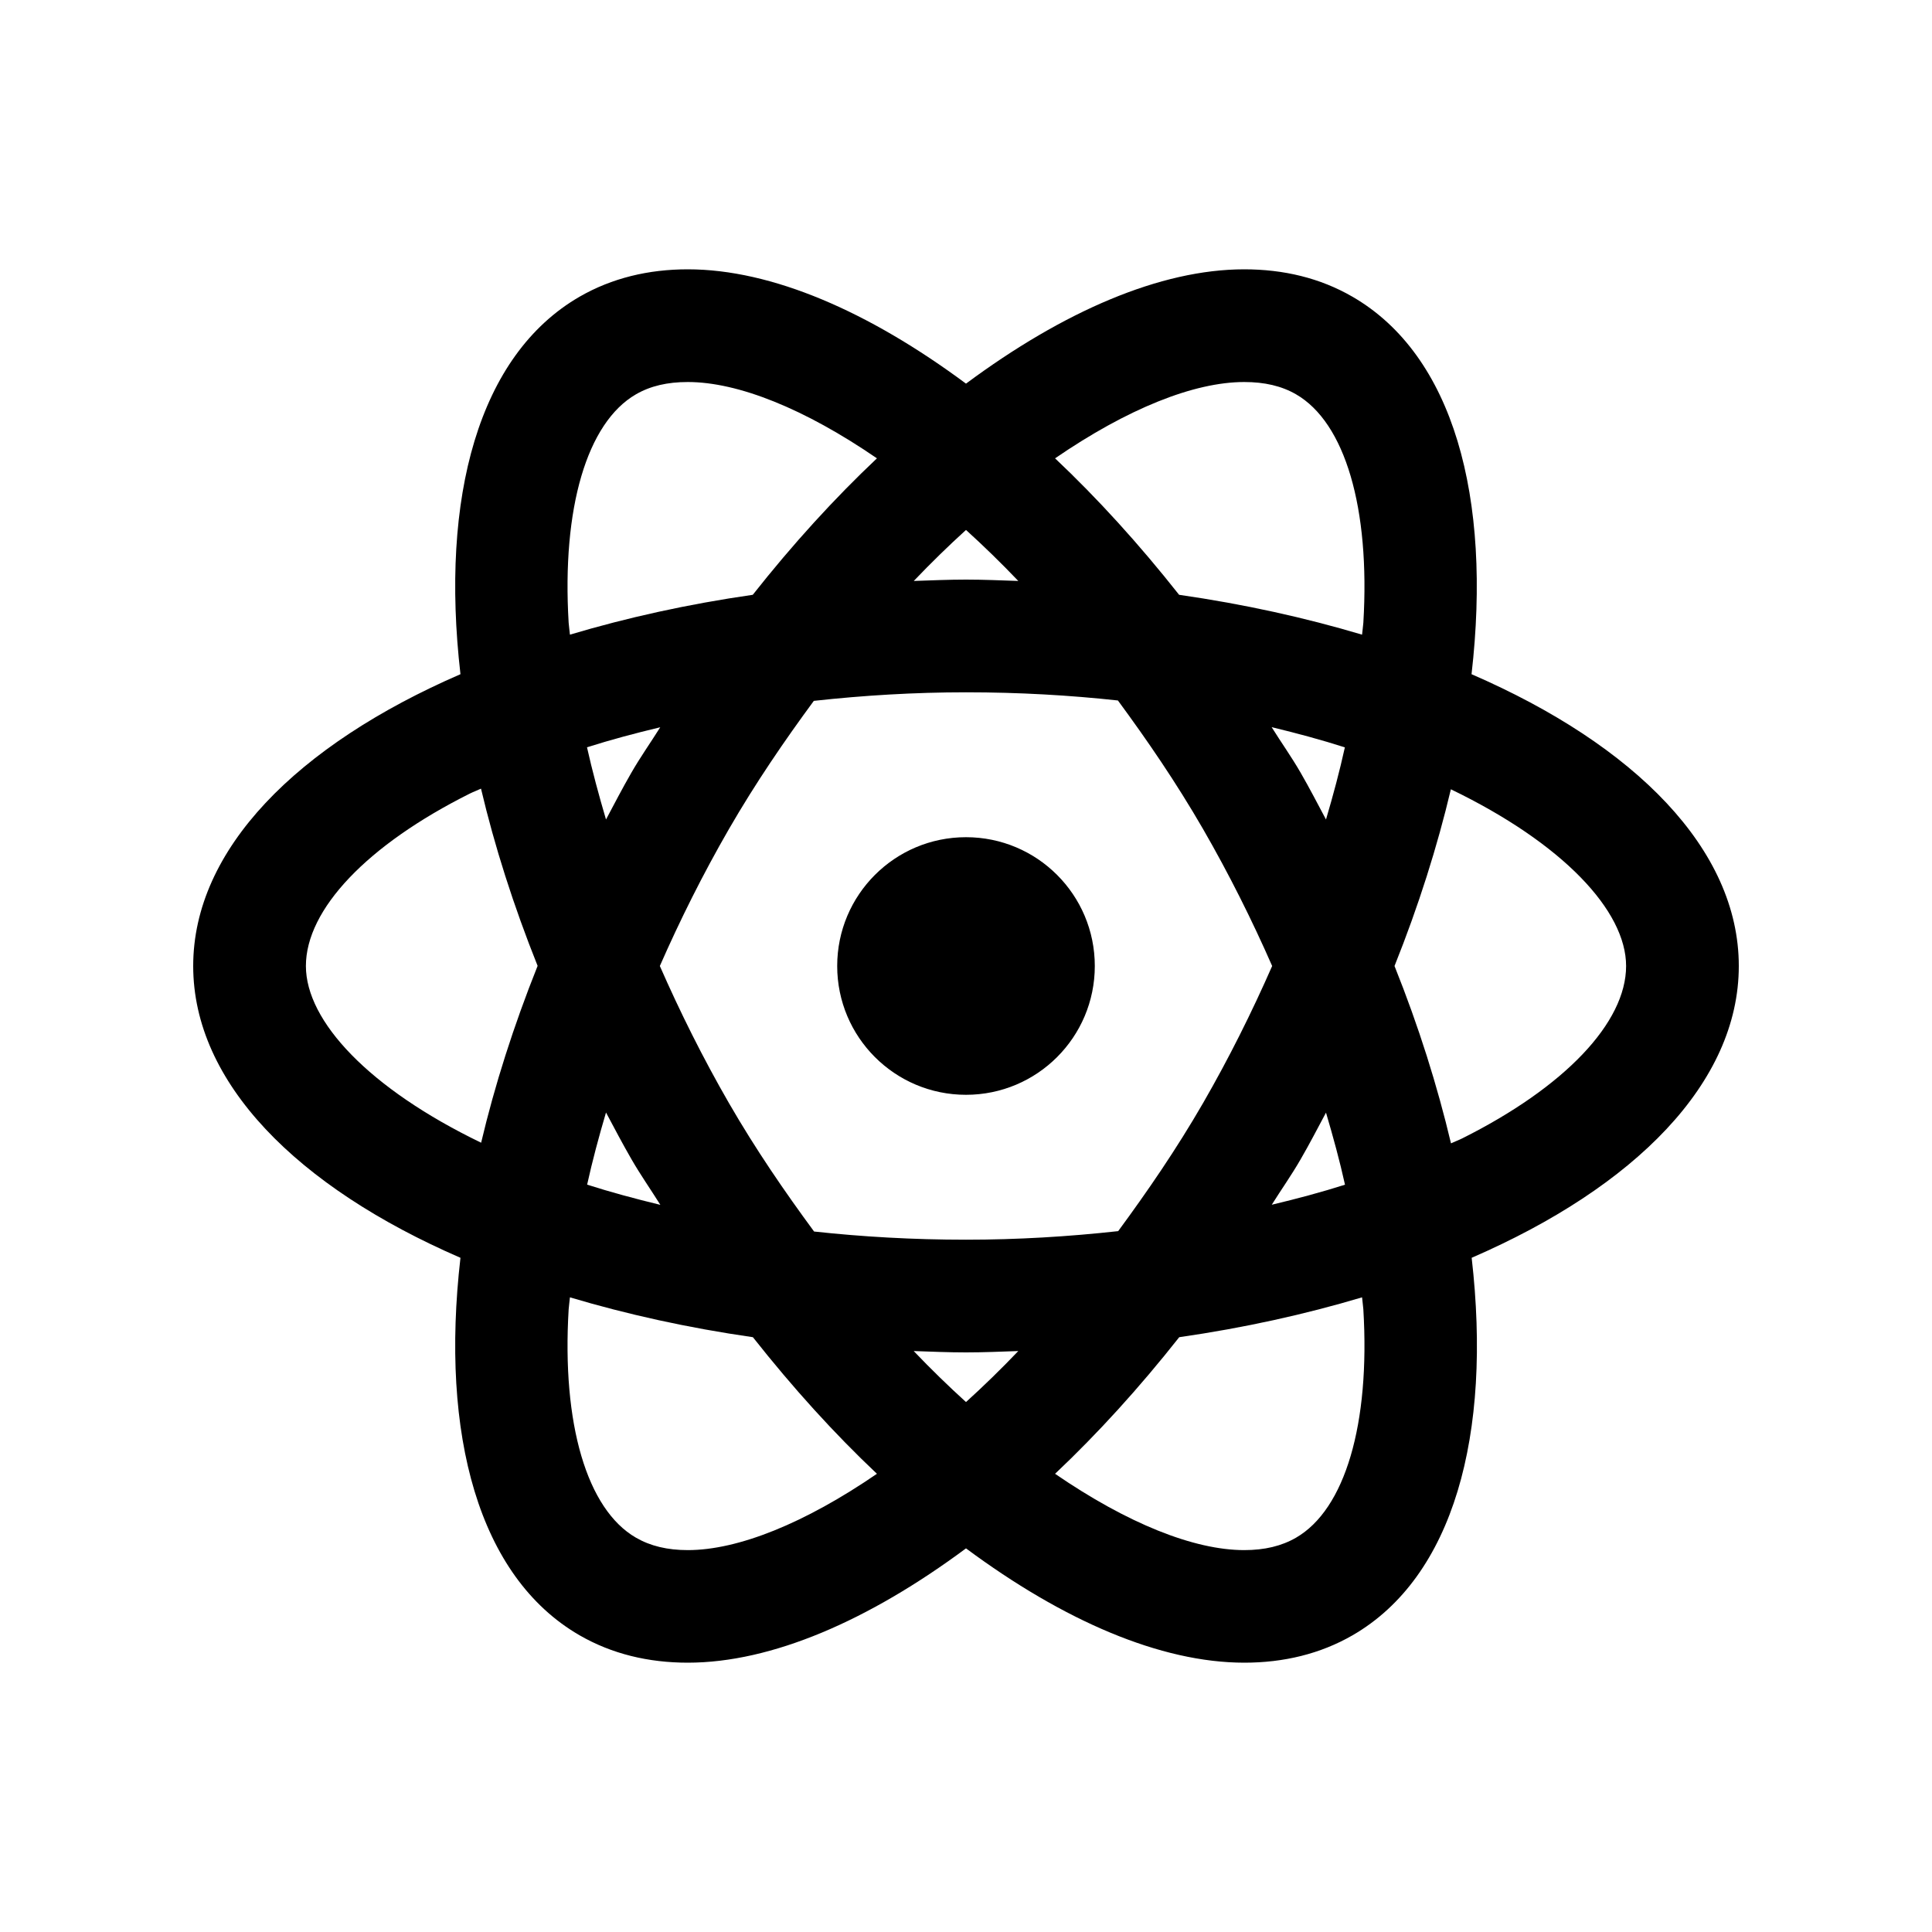
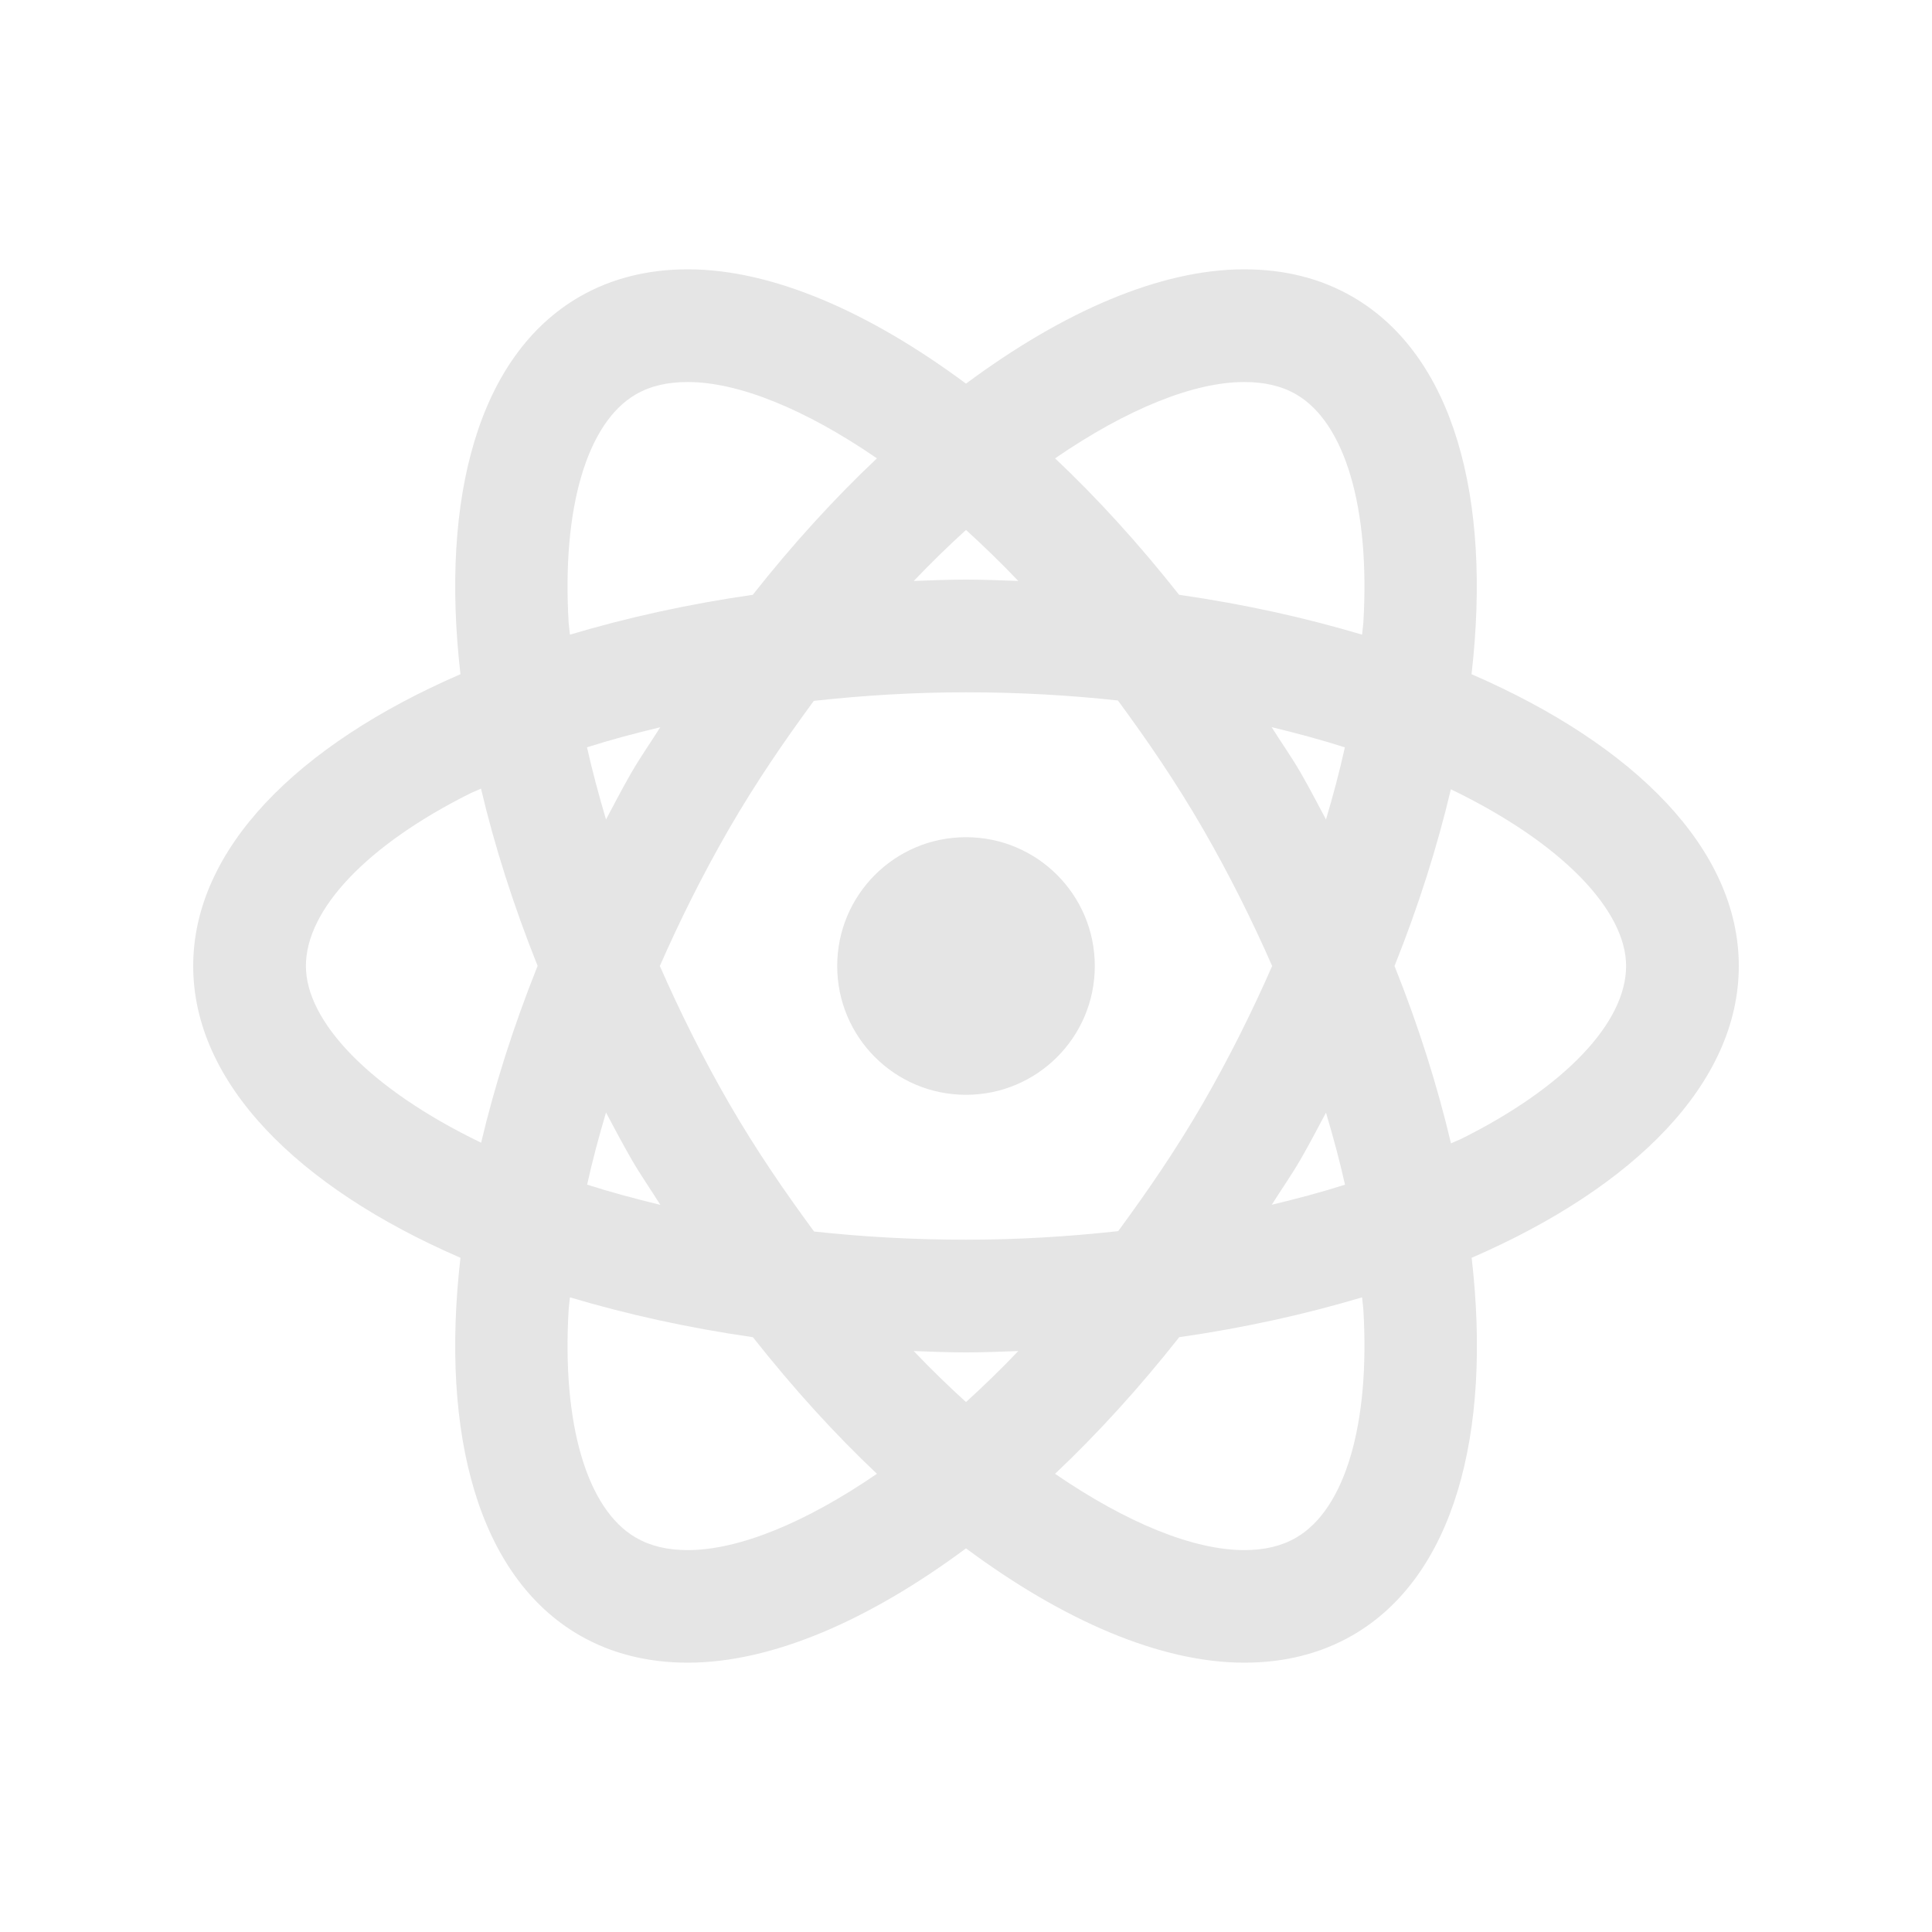
- <svg xmlns="http://www.w3.org/2000/svg" x="0px" y="0px" width="100" height="100" viewBox="0 0 30 30">
+ <svg xmlns="http://www.w3.org/2000/svg" x="0px" y="0px" width="100" height="100" viewBox="0 0 30 30" fill="rgb(229, 229, 229)">
  <path d="M 10.68 4.182 C 10.069 4.182 9.502 4.318 9 4.607 C 7.431 5.513 6.834 7.721 7.15 10.469 C 4.613 11.569 3 13.189 3 15 C 3 16.811 4.613 18.431 7.15 19.531 C 6.834 22.279 7.431 24.487 9 25.393 C 9.501 25.682 10.068 25.818 10.68 25.818 C 11.982 25.818 13.488 25.165 15 24.043 C 16.512 25.165 18.02 25.818 19.322 25.818 C 19.933 25.818 20.5 25.682 21.002 25.393 C 22.571 24.487 23.168 22.279 22.852 19.531 C 25.388 18.431 27 16.811 27 15 C 27 13.189 25.387 11.569 22.85 10.469 C 23.166 7.721 22.569 5.513 21 4.607 C 20.499 4.317 19.932 4.182 19.32 4.182 C 18.018 4.182 16.512 4.835 15 5.957 C 13.488 4.835 11.982 4.182 10.68 4.182 z M 10.68 5.932 C 11.461 5.932 12.495 6.347 13.617 7.117 C 12.957 7.74 12.311 8.448 11.689 9.236 C 10.681 9.381 9.73 9.592 8.85 9.855 C 8.845 9.794 8.834 9.73 8.83 9.67 C 8.723 7.89 9.114 6.563 9.875 6.123 C 10.1 5.993 10.363 5.932 10.68 5.932 z M 19.32 5.932 C 19.636 5.932 19.9 5.993 20.125 6.123 C 20.886 6.562 21.277 7.89 21.17 9.67 C 21.166 9.73 21.155 9.794 21.15 9.855 C 20.269 9.592 19.318 9.381 18.309 9.236 C 17.687 8.448 17.043 7.74 16.383 7.117 C 17.505 6.347 18.539 5.932 19.32 5.932 z M 15 8.229 C 15.271 8.475 15.54 8.736 15.812 9.021 C 15.543 9.012 15.274 9 15 9 C 14.726 9 14.459 9.012 14.189 9.021 C 14.461 8.736 14.729 8.475 15 8.229 z M 15 10.75 C 15.829 10.75 16.614 10.796 17.359 10.877 C 17.814 11.495 18.262 12.148 18.682 12.875 C 19.084 13.572 19.44 14.285 19.754 15 C 19.44 15.715 19.084 16.43 18.682 17.127 C 18.263 17.852 17.816 18.501 17.363 19.117 C 16.592 19.202 15.8 19.25 15 19.25 C 14.171 19.25 13.386 19.204 12.641 19.123 C 12.186 18.505 11.738 17.854 11.318 17.127 C 10.916 16.43 10.56 15.715 10.246 15 C 10.56 14.285 10.916 13.572 11.318 12.875 C 11.737 12.15 12.184 11.499 12.637 10.883 C 13.408 10.798 14.2 10.75 15 10.75 z M 19.746 11.291 C 20.143 11.387 20.524 11.49 20.883 11.605 C 20.802 11.973 20.702 12.347 20.59 12.725 C 20.461 12.483 20.336 12.241 20.197 12 C 20.054 11.752 19.895 11.53 19.746 11.291 z M 10.252 11.293 C 10.103 11.531 9.945 11.753 9.803 12 C 9.664 12.241 9.539 12.483 9.41 12.725 C 9.298 12.346 9.197 11.971 9.115 11.604 C 9.48 11.488 9.861 11.386 10.252 11.293 z M 7.469 12.246 C 7.679 13.136 7.972 14.058 8.348 14.998 C 7.973 15.936 7.681 16.856 7.471 17.744 C 5.729 16.903 4.75 15.856 4.75 15 C 4.75 14.121 5.702 13.119 7.297 12.322 C 7.351 12.295 7.413 12.273 7.469 12.246 z M 22.529 12.256 C 24.271 13.097 25.25 14.144 25.25 15 C 25.25 15.879 24.298 16.881 22.703 17.678 C 22.649 17.705 22.587 17.727 22.531 17.754 C 22.32 16.864 22.031 15.941 21.654 15 C 22.029 14.063 22.319 13.143 22.529 12.256 z M 15 13 C 13.895 13 13 13.895 13 15 C 13 16.105 13.895 17 15 17 C 16.105 17 17 16.105 17 15 C 17 13.895 16.105 13 15 13 z M 9.41 17.275 C 9.539 17.517 9.666 17.759 9.805 18 C 9.948 18.248 10.105 18.471 10.254 18.709 C 9.857 18.613 9.476 18.51 9.117 18.395 C 9.198 18.027 9.298 17.654 9.41 17.275 z M 20.59 17.277 C 20.702 17.656 20.804 18.029 20.885 18.396 C 20.52 18.512 20.139 18.614 19.748 18.707 C 19.897 18.469 20.055 18.247 20.197 18 C 20.336 17.76 20.461 17.518 20.59 17.277 z M 8.85 20.145 C 9.731 20.408 10.682 20.619 11.691 20.764 C 12.313 21.552 12.957 22.262 13.617 22.885 C 12.495 23.654 11.461 24.07 10.68 24.07 C 10.364 24.07 10.1 24.007 9.875 23.877 C 9.114 23.438 8.723 22.112 8.83 20.332 C 8.834 20.271 8.845 20.206 8.85 20.145 z M 21.15 20.145 C 21.155 20.206 21.166 20.271 21.17 20.332 C 21.277 22.112 20.886 23.437 20.125 23.877 C 19.9 24.007 19.637 24.07 19.32 24.07 C 18.539 24.07 17.505 23.655 16.383 22.885 C 17.043 22.262 17.689 21.552 18.311 20.764 C 19.319 20.619 20.27 20.408 21.15 20.145 z M 14.188 20.979 C 14.457 20.988 14.726 21 15 21 C 15.274 21 15.543 20.988 15.812 20.979 C 15.54 21.264 15.271 21.525 15 21.771 C 14.729 21.525 14.46 21.264 14.188 20.979 z" />
</svg>
